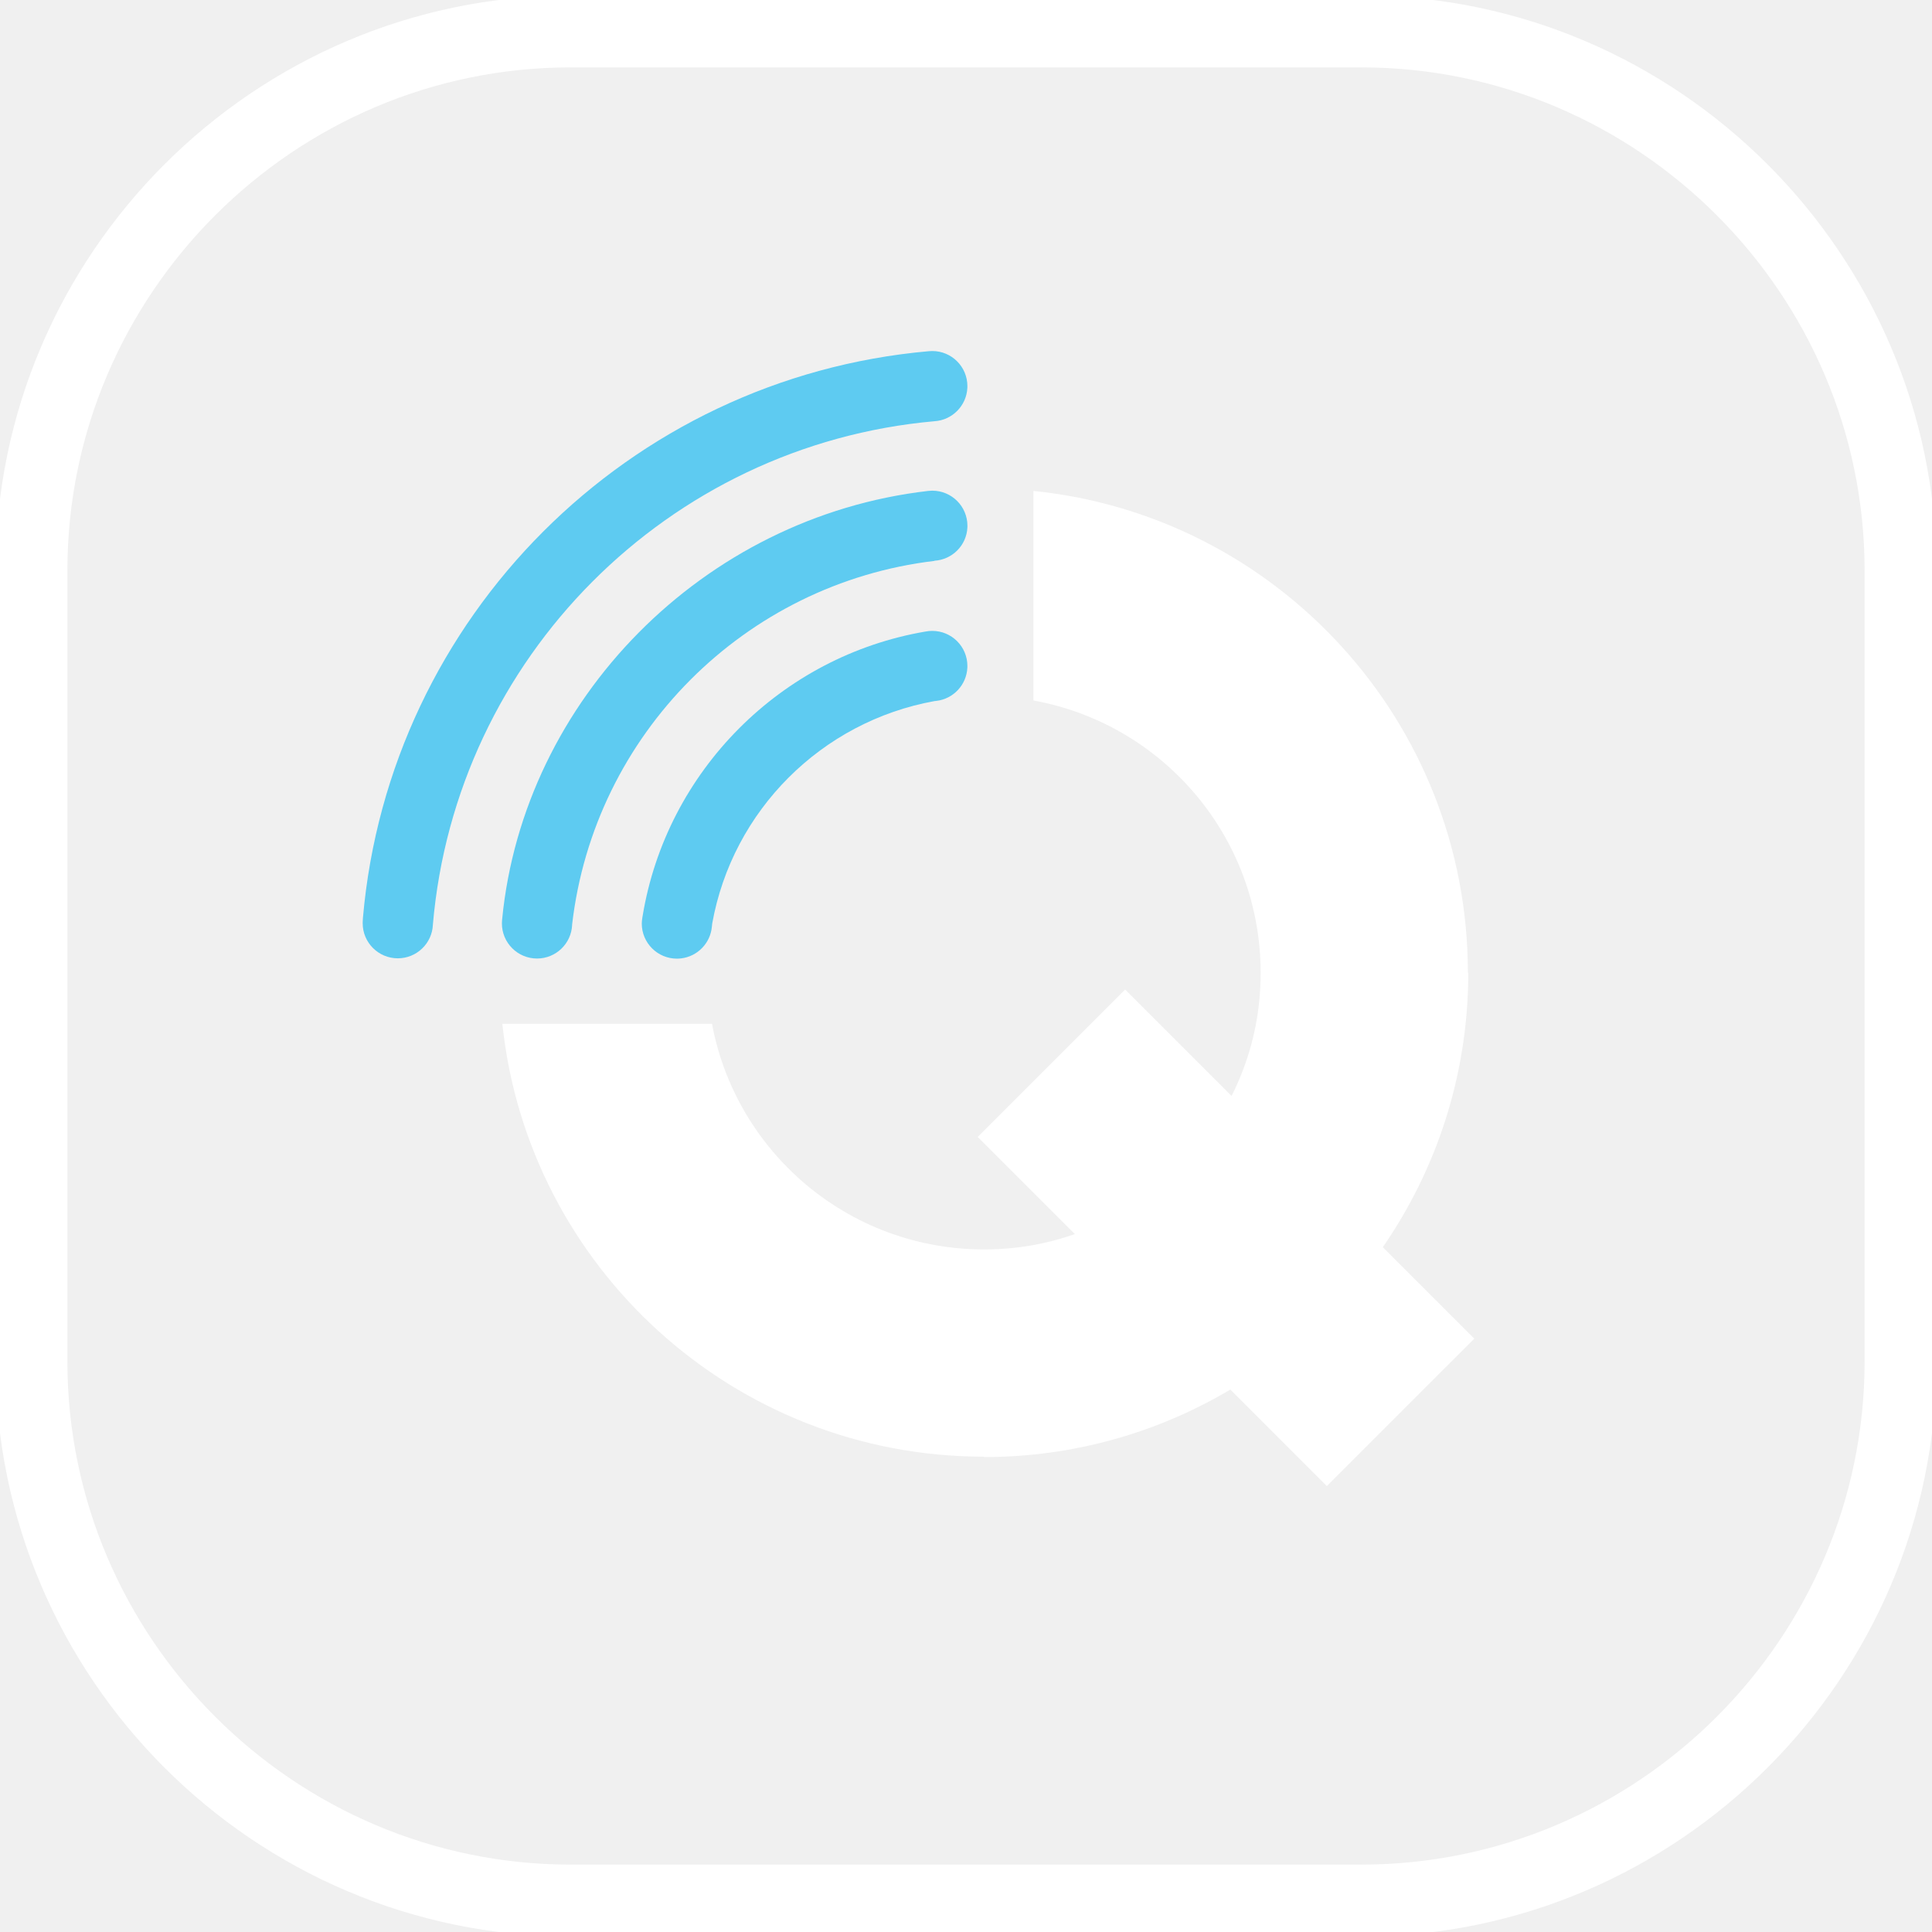
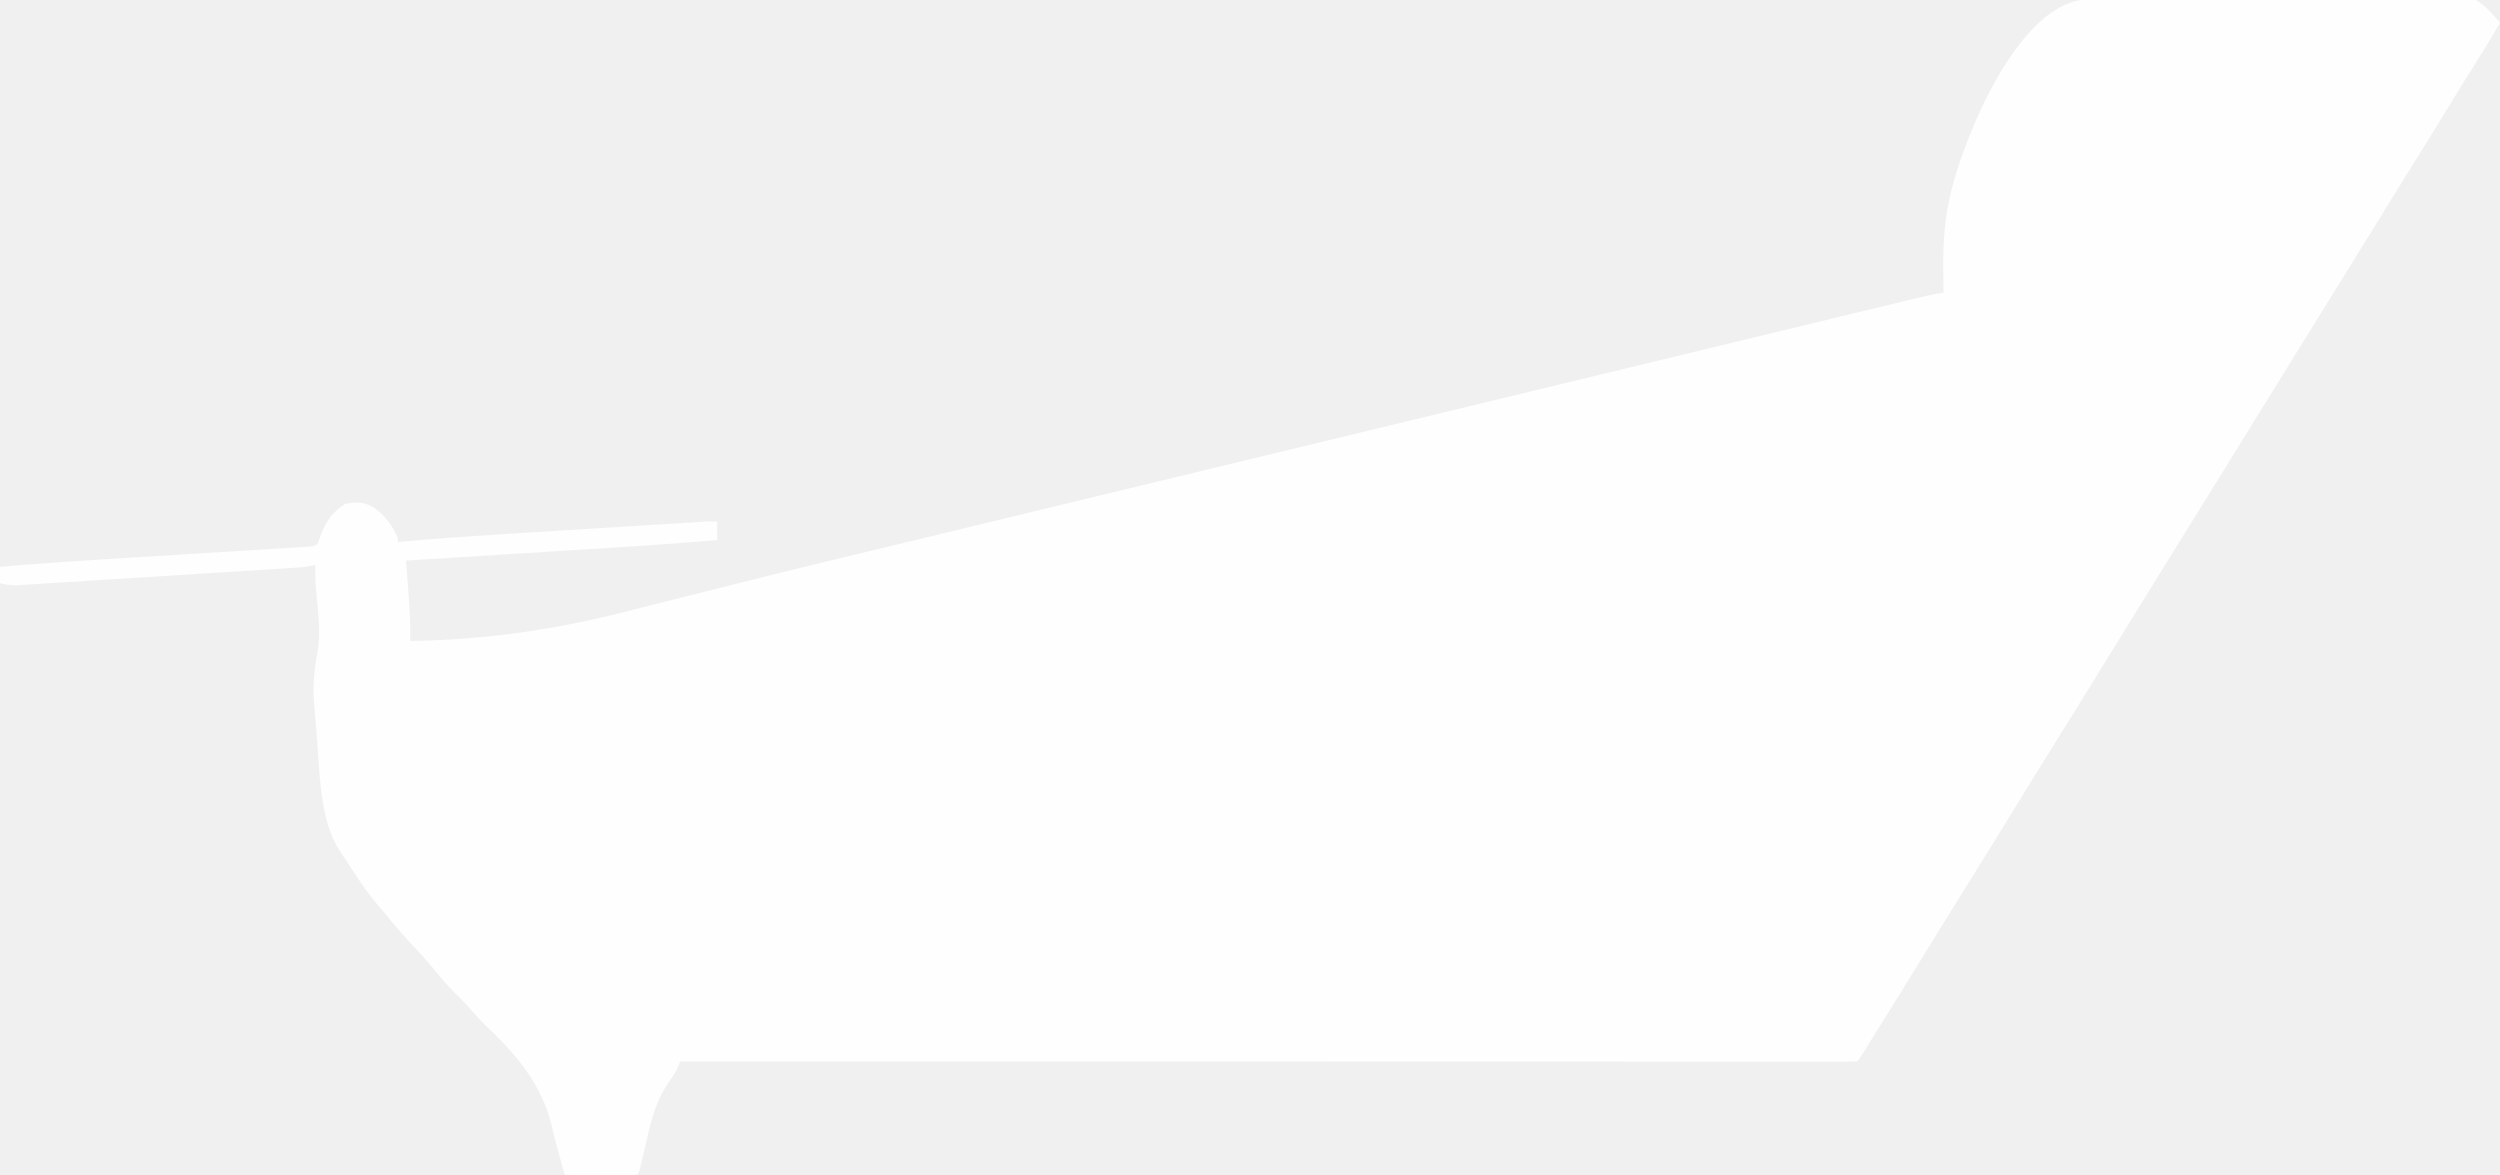
- <svg xmlns="http://www.w3.org/2000/svg" version="1.1" id="Layer_1" x="0px" y="0px" viewBox="0 0 215 215" style="enable-background:new 0 0 215 215;" xml:space="preserve">
-   <style type="text/css">
- 	.st0{fill:#FFFFFF;}
- 	.st1{fill:#5ECBF1;}
- 	.st2{fill:none;stroke:#FFFFFF;stroke-width:8;stroke-miterlimit:10;}
- </style>
-   <path class="st0" d="M164.063,148.971l-10.179-10.179c5.993-8.679,9.511-19.197,9.511-30.54h-0.044  c0-27.905-21.19-50.857-48.345-53.617v23.318c15.334,2.768,26.72,16.891,25.137,33.349c-0.364,3.787-1.443,7.384-3.088,10.66  l-11.846-11.846l-16.406,16.406l10.812,10.812c-2.239,0.785-4.59,1.32-7.02,1.557c-16.415,1.601-30.514-9.699-33.36-24.959H55.903  c2.84,27.071,25.752,48.171,53.597,48.171v0.044c10.015,0,19.385-2.745,27.417-7.511l10.74,10.74L164.063,148.971z" />
-   <path class="st1" d="M103.747,39.064c-0.129,0-0.377,0.018-0.385,0.019c-33.409,2.944-60.044,29.582-62.971,63.031  c-0.002,0.023-0.021,0.329-0.022,0.358c-0.001,0.021-0.009,0.19-0.009,0.264c0,2.159,1.75,3.909,3.909,3.909  c2.097,0,3.808-1.651,3.904-3.723c0,0-0.002-0.001-0.002-0.001c2.546-29.719,26.159-53.412,55.822-56.045l0,0  c1.981-0.125,3.565-1.728,3.658-3.717c0.003-0.062,0.004-0.123,0.004-0.186C107.656,40.814,105.906,39.064,103.747,39.064z" />
-   <path class="st1" d="M103.752,54.604c-0.14,0-0.278,0.01-0.414,0.024c-0.002,0-0.056,0.005-0.061,0.006  c-25.063,2.893-45.007,23.272-47.393,47.639c0,0-0.03,0.32-0.03,0.486c0,2.159,1.75,3.909,3.909,3.909  c2.097,0,3.808-1.651,3.904-3.723c0.001-0.021,0.001-0.042,0.001-0.063c2.451-21.156,19.198-37.949,40.325-40.463l0-0.019  c1.982-0.124,3.569-1.709,3.662-3.7c0.003-0.061,0.004-0.123,0.004-0.185C107.66,56.354,105.91,54.604,103.752,54.604z" />
-   <path class="st1" d="M103.747,70.208c-0.247,0-0.494,0.024-0.729,0.068C86.917,73.008,74.167,85.81,71.513,101.94  c-0.009,0.043-0.015,0.086-0.023,0.129c-0.042,0.236-0.071,0.562-0.071,0.704c0,2.159,1.75,3.909,3.909,3.909  c0.155,0,0.308-0.009,0.458-0.027c1.826-0.213,3.268-1.686,3.434-3.526c0.005-0.057,0.031-0.316,0.038-0.357  c2.255-12.578,12.164-22.477,24.735-24.752c0,0,0.142-0.013,0.212-0.022c1.882-0.22,3.356-1.777,3.446-3.697  c0.003-0.062,0.004-0.123,0.004-0.186C107.656,71.958,105.906,70.208,103.747,70.208z" />
-   <g>
-     <path class="st2" d="M211.5,151.5c0,33-27,60-60,60h-88c-33,0-60-27-60-60v-88c0-33,27-60,60-60h88c33,0,60,27,60,60V151.5z" />
-   </g>
+ <svg xmlns="http://www.w3.org/2000/svg" version="1.1" width="1213" height="570">
+   <path d="M0 0 C0.79 -0.009 1.581 -0.019 2.395 -0.029 C5.053 -0.058 7.71 -0.073 10.368 -0.087 C12.27 -0.105 14.172 -0.123 16.074 -0.142 C22.331 -0.199 28.587 -0.235 34.844 -0.268 C35.909 -0.273 36.974 -0.279 38.072 -0.286 C48.12 -0.341 58.168 -0.39 68.216 -0.42 C81.06 -0.458 93.902 -0.533 106.745 -0.66 C115.779 -0.746 124.814 -0.789 133.849 -0.802 C139.242 -0.81 144.634 -0.837 150.027 -0.91 C155.107 -0.977 160.185 -0.991 165.266 -0.966 C167.124 -0.966 168.982 -0.985 170.839 -1.024 C186.295 -1.332 186.295 -1.332 192.906 4.339 C195.203 6.555 197.285 8.853 199.317 11.315 C195.295 18.366 191.111 25.279 186.755 32.127 C182.255 39.203 177.849 46.33 173.505 53.502 C168.709 61.415 163.857 69.288 158.942 77.127 C152.291 87.734 145.719 98.389 139.165 109.057 C134.095 117.307 128.995 125.539 123.894 133.77 C121.2 138.117 118.509 142.466 115.817 146.815 C114.734 148.565 113.65 150.315 112.567 152.065 C112.031 152.931 111.495 153.797 110.942 154.69 C93.067 183.565 93.067 183.565 91.443 186.188 C90.357 187.942 89.271 189.696 88.185 191.451 C85.516 195.764 82.845 200.077 80.173 204.389 C74.924 212.859 69.687 221.336 64.471 229.826 C58.013 240.335 51.515 250.816 44.966 261.268 C38.976 270.839 33.063 280.456 27.153 290.076 C23.199 296.51 19.225 302.931 15.246 309.349 C11.644 315.163 8.057 320.987 4.477 326.815 C-1.374 336.337 -7.249 345.843 -13.183 355.315 C-21.09 367.936 -28.89 380.622 -36.683 393.315 C-45.084 406.998 -53.509 420.663 -62.034 434.269 C-68.023 443.837 -73.934 453.452 -79.843 463.068 C-88.157 476.598 -96.531 490.09 -104.933 503.565 C-105.59 504.62 -106.247 505.675 -106.923 506.762 C-107.53 507.733 -108.136 508.705 -108.761 509.705 C-109.302 510.572 -109.842 511.438 -110.399 512.331 C-111.683 514.315 -111.683 514.315 -112.683 515.315 C-115.704 515.414 -118.702 515.446 -121.724 515.438 C-122.689 515.439 -123.654 515.44 -124.648 515.441 C-127.926 515.444 -131.203 515.439 -134.481 515.435 C-136.837 515.435 -139.193 515.436 -141.549 515.437 C-146.694 515.439 -151.839 515.438 -156.984 515.434 C-164.634 515.428 -172.284 515.427 -179.934 515.428 C-192.801 515.43 -205.669 515.426 -218.536 515.42 C-231.282 515.414 -244.028 515.41 -256.774 515.409 C-257.565 515.409 -258.357 515.409 -259.172 515.409 C-263.192 515.409 -267.211 515.409 -271.231 515.408 C-299.726 515.406 -328.221 515.399 -356.716 515.39 C-384.404 515.381 -412.092 515.374 -439.78 515.369 C-441.06 515.369 -441.06 515.369 -442.365 515.369 C-450.931 515.368 -459.496 515.366 -468.062 515.365 C-485.512 515.363 -502.963 515.36 -520.413 515.357 C-521.216 515.357 -522.018 515.357 -522.845 515.356 C-576.457 515.347 -630.07 515.331 -683.683 515.315 C-683.972 516.08 -684.261 516.845 -684.559 517.633 C-685.68 520.307 -687.119 522.453 -688.805 524.8 C-694.959 533.499 -697.368 542.344 -699.683 552.627 C-700.249 555.021 -700.822 557.412 -701.397 559.804 C-701.748 561.275 -702.092 562.749 -702.428 564.224 C-703.577 569.209 -703.577 569.209 -704.683 570.315 C-707.277 570.403 -709.843 570.43 -712.437 570.412 C-713.212 570.411 -713.988 570.409 -714.787 570.408 C-717.273 570.402 -719.759 570.39 -722.245 570.377 C-723.927 570.372 -725.609 570.367 -727.29 570.363 C-731.421 570.352 -735.552 570.335 -739.683 570.315 C-740.015 569.118 -740.346 567.922 -740.688 566.69 C-741.329 564.38 -741.975 562.072 -742.629 559.765 C-743.748 555.811 -744.806 551.868 -745.671 547.85 C-750.4 526.81 -763.225 511.73 -778.646 497.305 C-781.305 494.707 -783.71 491.931 -786.124 489.107 C-788.15 486.777 -790.333 484.641 -792.558 482.502 C-796.782 478.329 -800.503 473.935 -804.202 469.299 C-807.073 465.845 -810.104 462.581 -813.183 459.315 C-817.872 454.333 -822.32 449.263 -826.585 443.912 C-827.704 442.527 -828.832 441.147 -830.017 439.816 C-834.497 434.778 -838.176 429.32 -841.87 423.69 C-842.486 422.761 -843.102 421.833 -843.736 420.877 C-845.397 418.364 -847.055 415.85 -848.683 413.315 C-849.213 412.492 -849.742 411.67 -850.288 410.822 C-858.799 395.522 -858.669 372.837 -860.12 355.752 C-860.21 354.724 -860.3 353.696 -860.392 352.637 C-860.647 349.654 -860.885 346.67 -861.117 343.686 C-861.19 342.803 -861.264 341.921 -861.34 341.011 C-861.944 332.587 -861.189 324.515 -859.495 316.252 C-858.072 306.911 -859.299 297.646 -860.175 288.291 C-860.61 283.601 -860.786 279.022 -860.683 274.315 C-861.221 274.47 -861.759 274.625 -862.313 274.785 C-865.09 275.405 -867.757 275.603 -870.597 275.783 C-871.807 275.862 -873.017 275.94 -874.264 276.021 C-875.601 276.104 -876.939 276.187 -878.276 276.27 C-879.688 276.36 -881.099 276.451 -882.51 276.541 C-886.34 276.787 -890.171 277.027 -894.002 277.266 C-897.2 277.466 -900.398 277.668 -903.597 277.871 C-911.142 278.347 -918.688 278.82 -926.234 279.29 C-934.017 279.775 -941.8 280.268 -949.583 280.764 C-956.267 281.19 -962.95 281.611 -969.634 282.028 C-973.626 282.277 -977.617 282.528 -981.608 282.784 C-985.361 283.025 -989.115 283.259 -992.869 283.488 C-994.246 283.574 -995.622 283.661 -996.999 283.751 C-998.879 283.873 -1000.761 283.987 -1002.642 284.1 C-1004.22 284.199 -1004.22 284.199 -1005.83 284.3 C-1008.605 284.314 -1010.992 283.965 -1013.683 283.315 C-1013.683 280.675 -1013.683 278.035 -1013.683 275.315 C-995.991 273.822 -978.29 272.611 -960.569 271.529 C-957.083 271.316 -953.596 271.099 -950.11 270.882 C-938.314 270.149 -926.517 269.422 -914.721 268.698 C-908.154 268.295 -901.588 267.889 -895.022 267.48 C-890.889 267.222 -886.755 266.968 -882.622 266.718 C-879.472 266.525 -876.322 266.328 -873.171 266.131 C-872.03 266.063 -870.889 265.995 -869.714 265.924 C-868.161 265.826 -868.161 265.826 -866.577 265.725 C-865.674 265.67 -864.772 265.614 -863.843 265.557 C-861.637 265.435 -861.637 265.435 -859.683 264.315 C-859.066 262.815 -858.514 261.288 -857.995 259.752 C-855.576 253.46 -852.035 248.326 -846.183 244.815 C-840.934 243.765 -837.225 243.706 -832.558 246.44 C-826.921 250.31 -823.409 255.001 -820.683 261.315 C-820.683 261.975 -820.683 262.635 -820.683 263.315 C-818.716 263.132 -818.716 263.132 -816.71 262.945 C-801.035 261.519 -785.345 260.464 -769.636 259.496 C-766.122 259.279 -762.609 259.059 -759.095 258.84 C-753.224 258.473 -747.352 258.109 -741.48 257.746 C-734.701 257.327 -727.922 256.905 -721.144 256.481 C-713.879 256.027 -706.615 255.575 -699.35 255.124 C-697.269 254.994 -695.189 254.865 -693.108 254.735 C-689.246 254.494 -685.384 254.256 -681.522 254.017 C-680.376 253.946 -679.229 253.874 -678.048 253.8 C-676.474 253.703 -676.474 253.703 -674.869 253.605 C-673.958 253.548 -673.048 253.492 -672.11 253.434 C-669.97 253.329 -667.826 253.315 -665.683 253.315 C-665.683 256.285 -665.683 259.255 -665.683 262.315 C-683.029 263.842 -700.382 265.056 -717.761 266.133 C-721.257 266.35 -724.752 266.57 -728.247 266.789 C-734.823 267.202 -741.399 267.612 -747.975 268.022 C-755.48 268.489 -762.984 268.959 -770.489 269.429 C-785.887 270.394 -801.285 271.356 -816.683 272.315 C-816.622 273.105 -816.562 273.896 -816.499 274.71 C-816.223 278.349 -815.953 281.988 -815.683 285.627 C-815.54 287.492 -815.54 287.492 -815.394 289.395 C-814.856 296.718 -814.546 303.971 -814.683 311.315 C-777.517 310.723 -743.38 305.768 -707.462 296.401 C-701.697 294.909 -695.919 293.468 -690.141 292.026 C-686.813 291.196 -683.485 290.364 -680.158 289.532 C-679.493 289.365 -678.829 289.199 -678.144 289.028 C-673.419 287.844 -668.697 286.65 -663.976 285.451 C-645.482 280.753 -626.961 276.182 -608.41 271.717 C-606.503 271.258 -606.503 271.258 -604.558 270.79 C-598.193 269.258 -591.826 267.729 -585.46 266.201 C-574.124 263.478 -562.793 260.736 -551.461 257.996 C-545.417 256.534 -539.372 255.073 -533.327 253.612 C-520.884 250.605 -508.442 247.597 -495.999 244.588 C-494.131 244.136 -492.264 243.685 -490.396 243.233 C-489.021 242.901 -489.021 242.901 -487.62 242.562 C-446.792 232.689 -405.962 222.828 -365.13 212.974 C-331.39 204.832 -297.651 196.684 -263.914 188.529 C-255.231 186.43 -246.547 184.332 -237.862 182.233 C-232.909 181.036 -227.956 179.84 -223.003 178.643 C-221.777 178.346 -220.551 178.05 -219.288 177.745 C-204.236 174.108 -189.185 170.469 -174.135 166.827 C-162.53 164.019 -150.925 161.213 -139.319 158.408 C-132.826 156.839 -126.333 155.268 -119.841 153.696 C-113.818 152.238 -107.795 150.782 -101.772 149.327 C-99.564 148.793 -97.356 148.259 -95.149 147.723 C-92.136 146.993 -89.122 146.265 -86.108 145.538 C-84.796 145.219 -84.796 145.219 -83.457 144.894 C-79.214 143.873 -75.003 142.961 -70.683 142.315 C-70.699 141.561 -70.714 140.807 -70.731 140.03 C-70.999 125.158 -71.073 110.846 -67.683 96.315 C-67.405 95.074 -67.126 93.834 -66.839 92.557 C-60.241 65.766 -33.658 0.076 0 0 Z " fill="#FEFEFE" transform="translate(1013.683,-0.3145294)" />
</svg>
